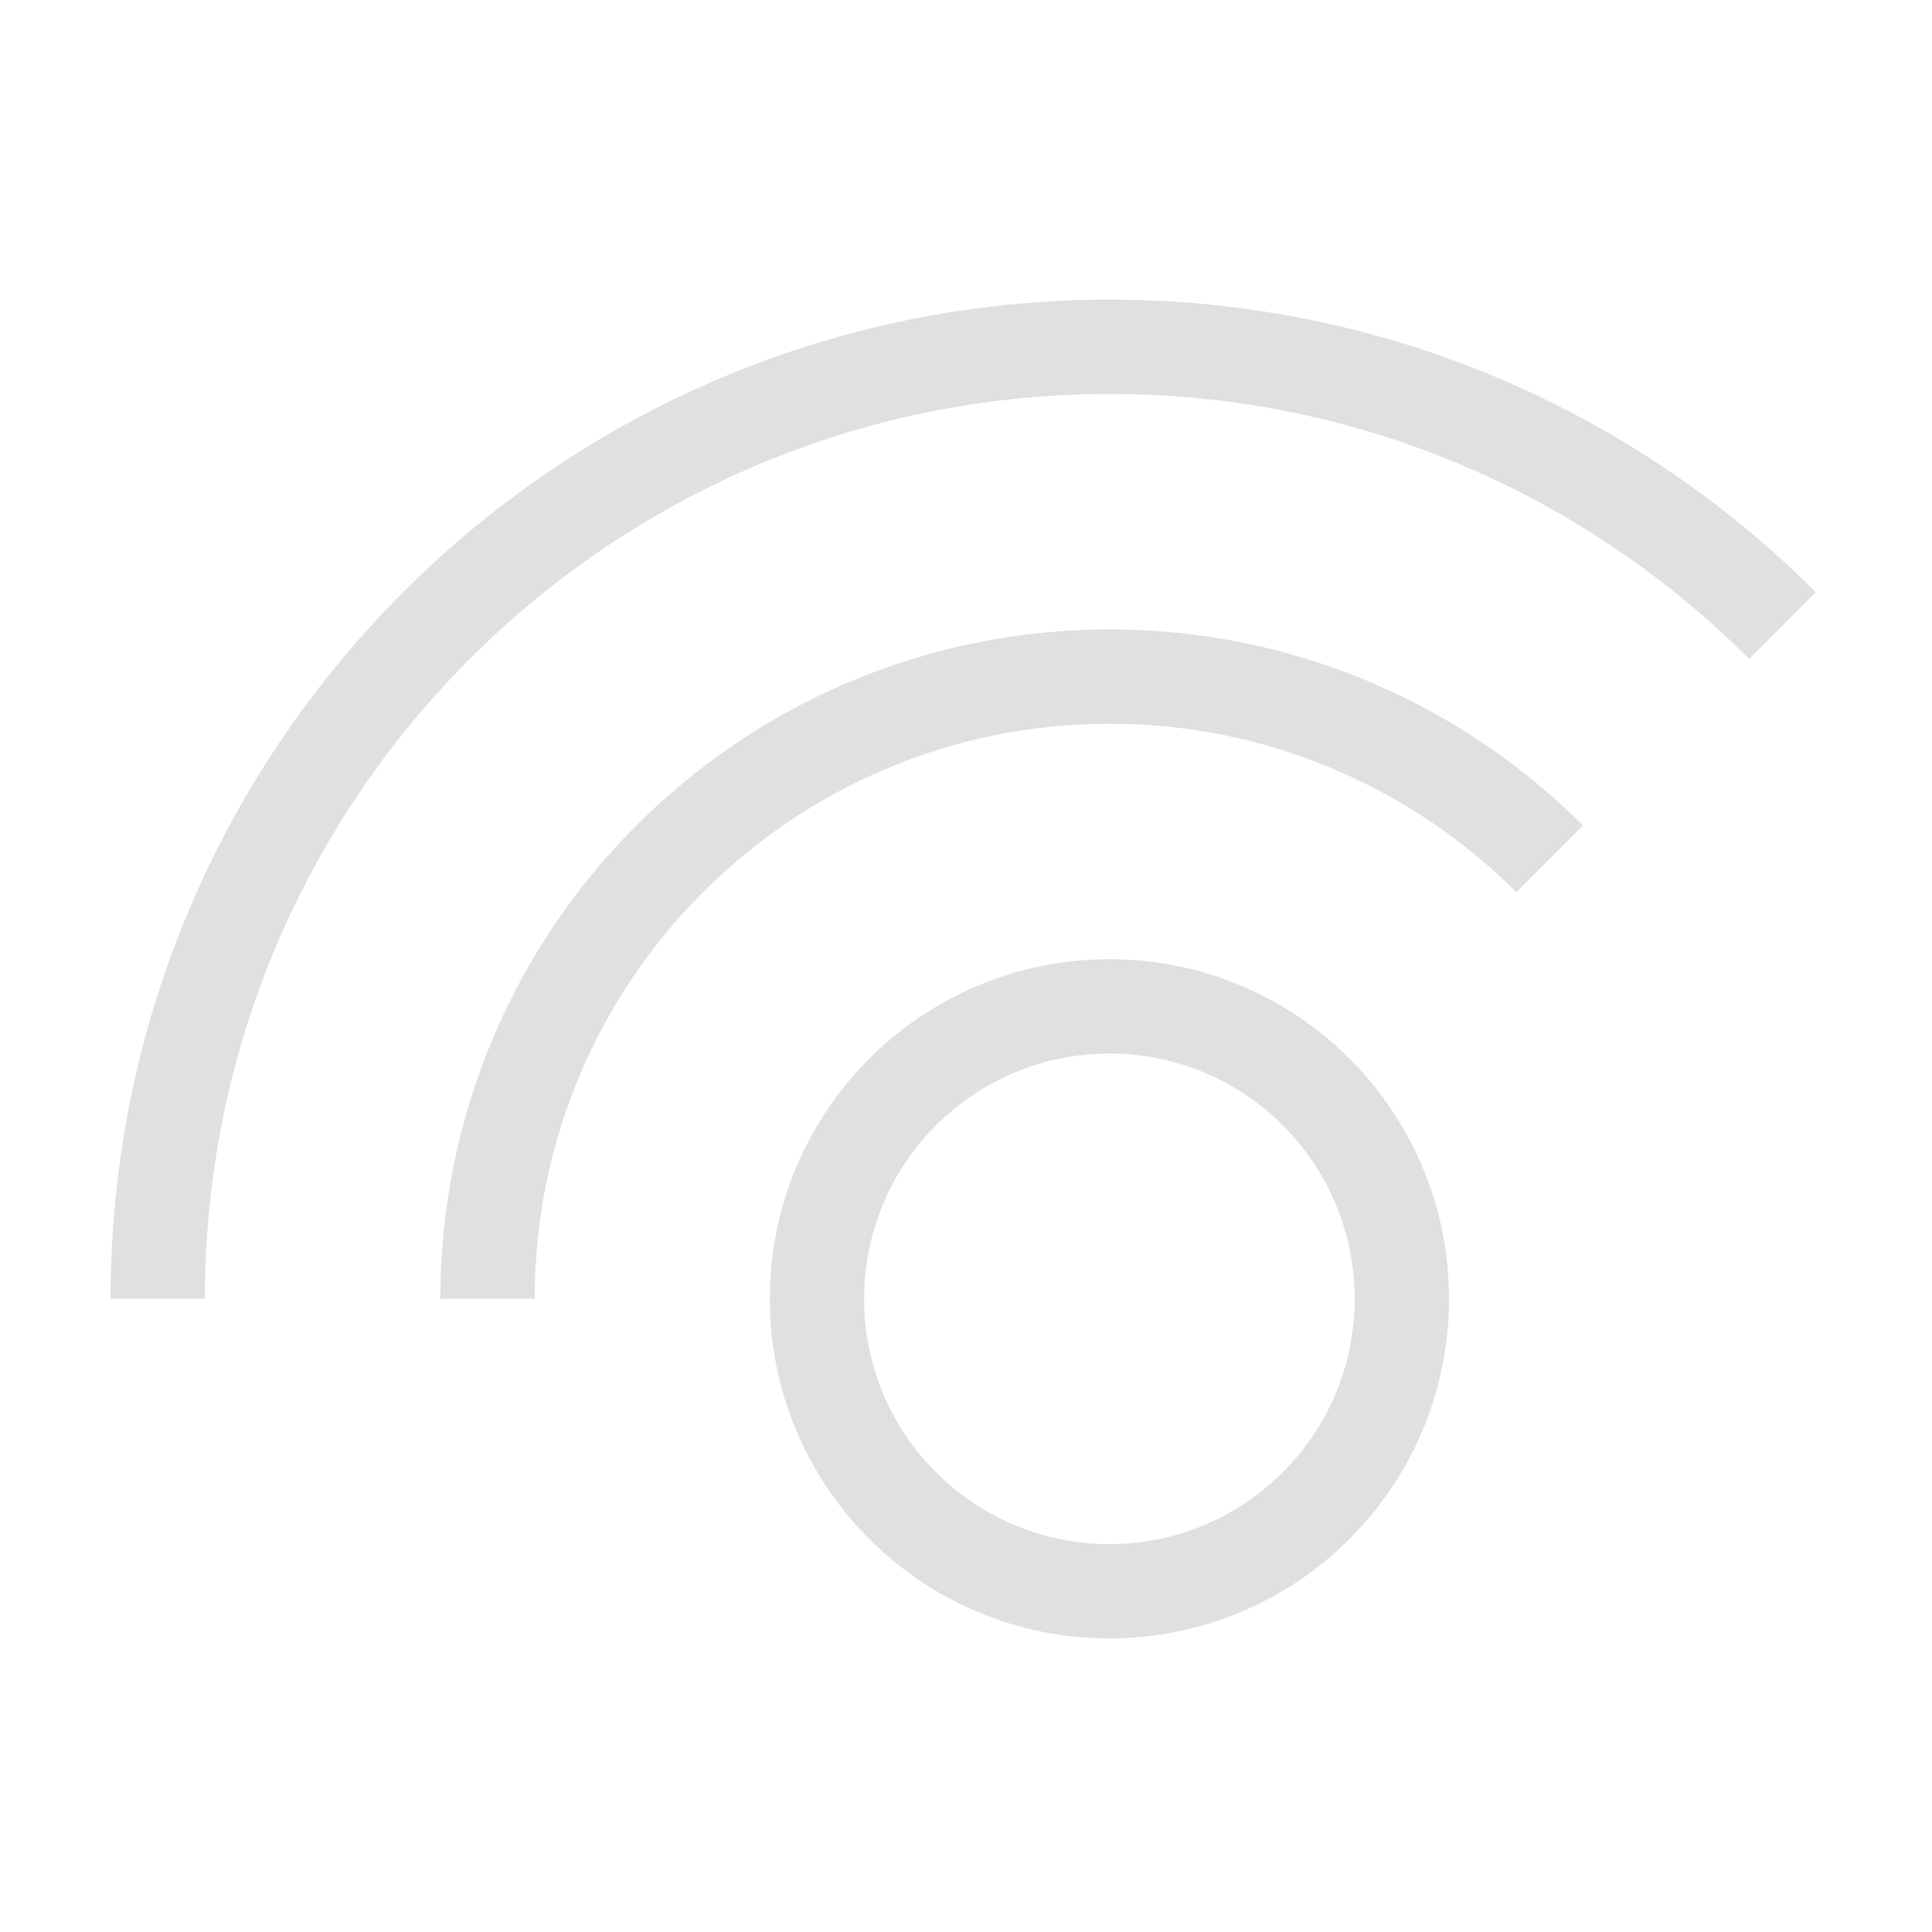
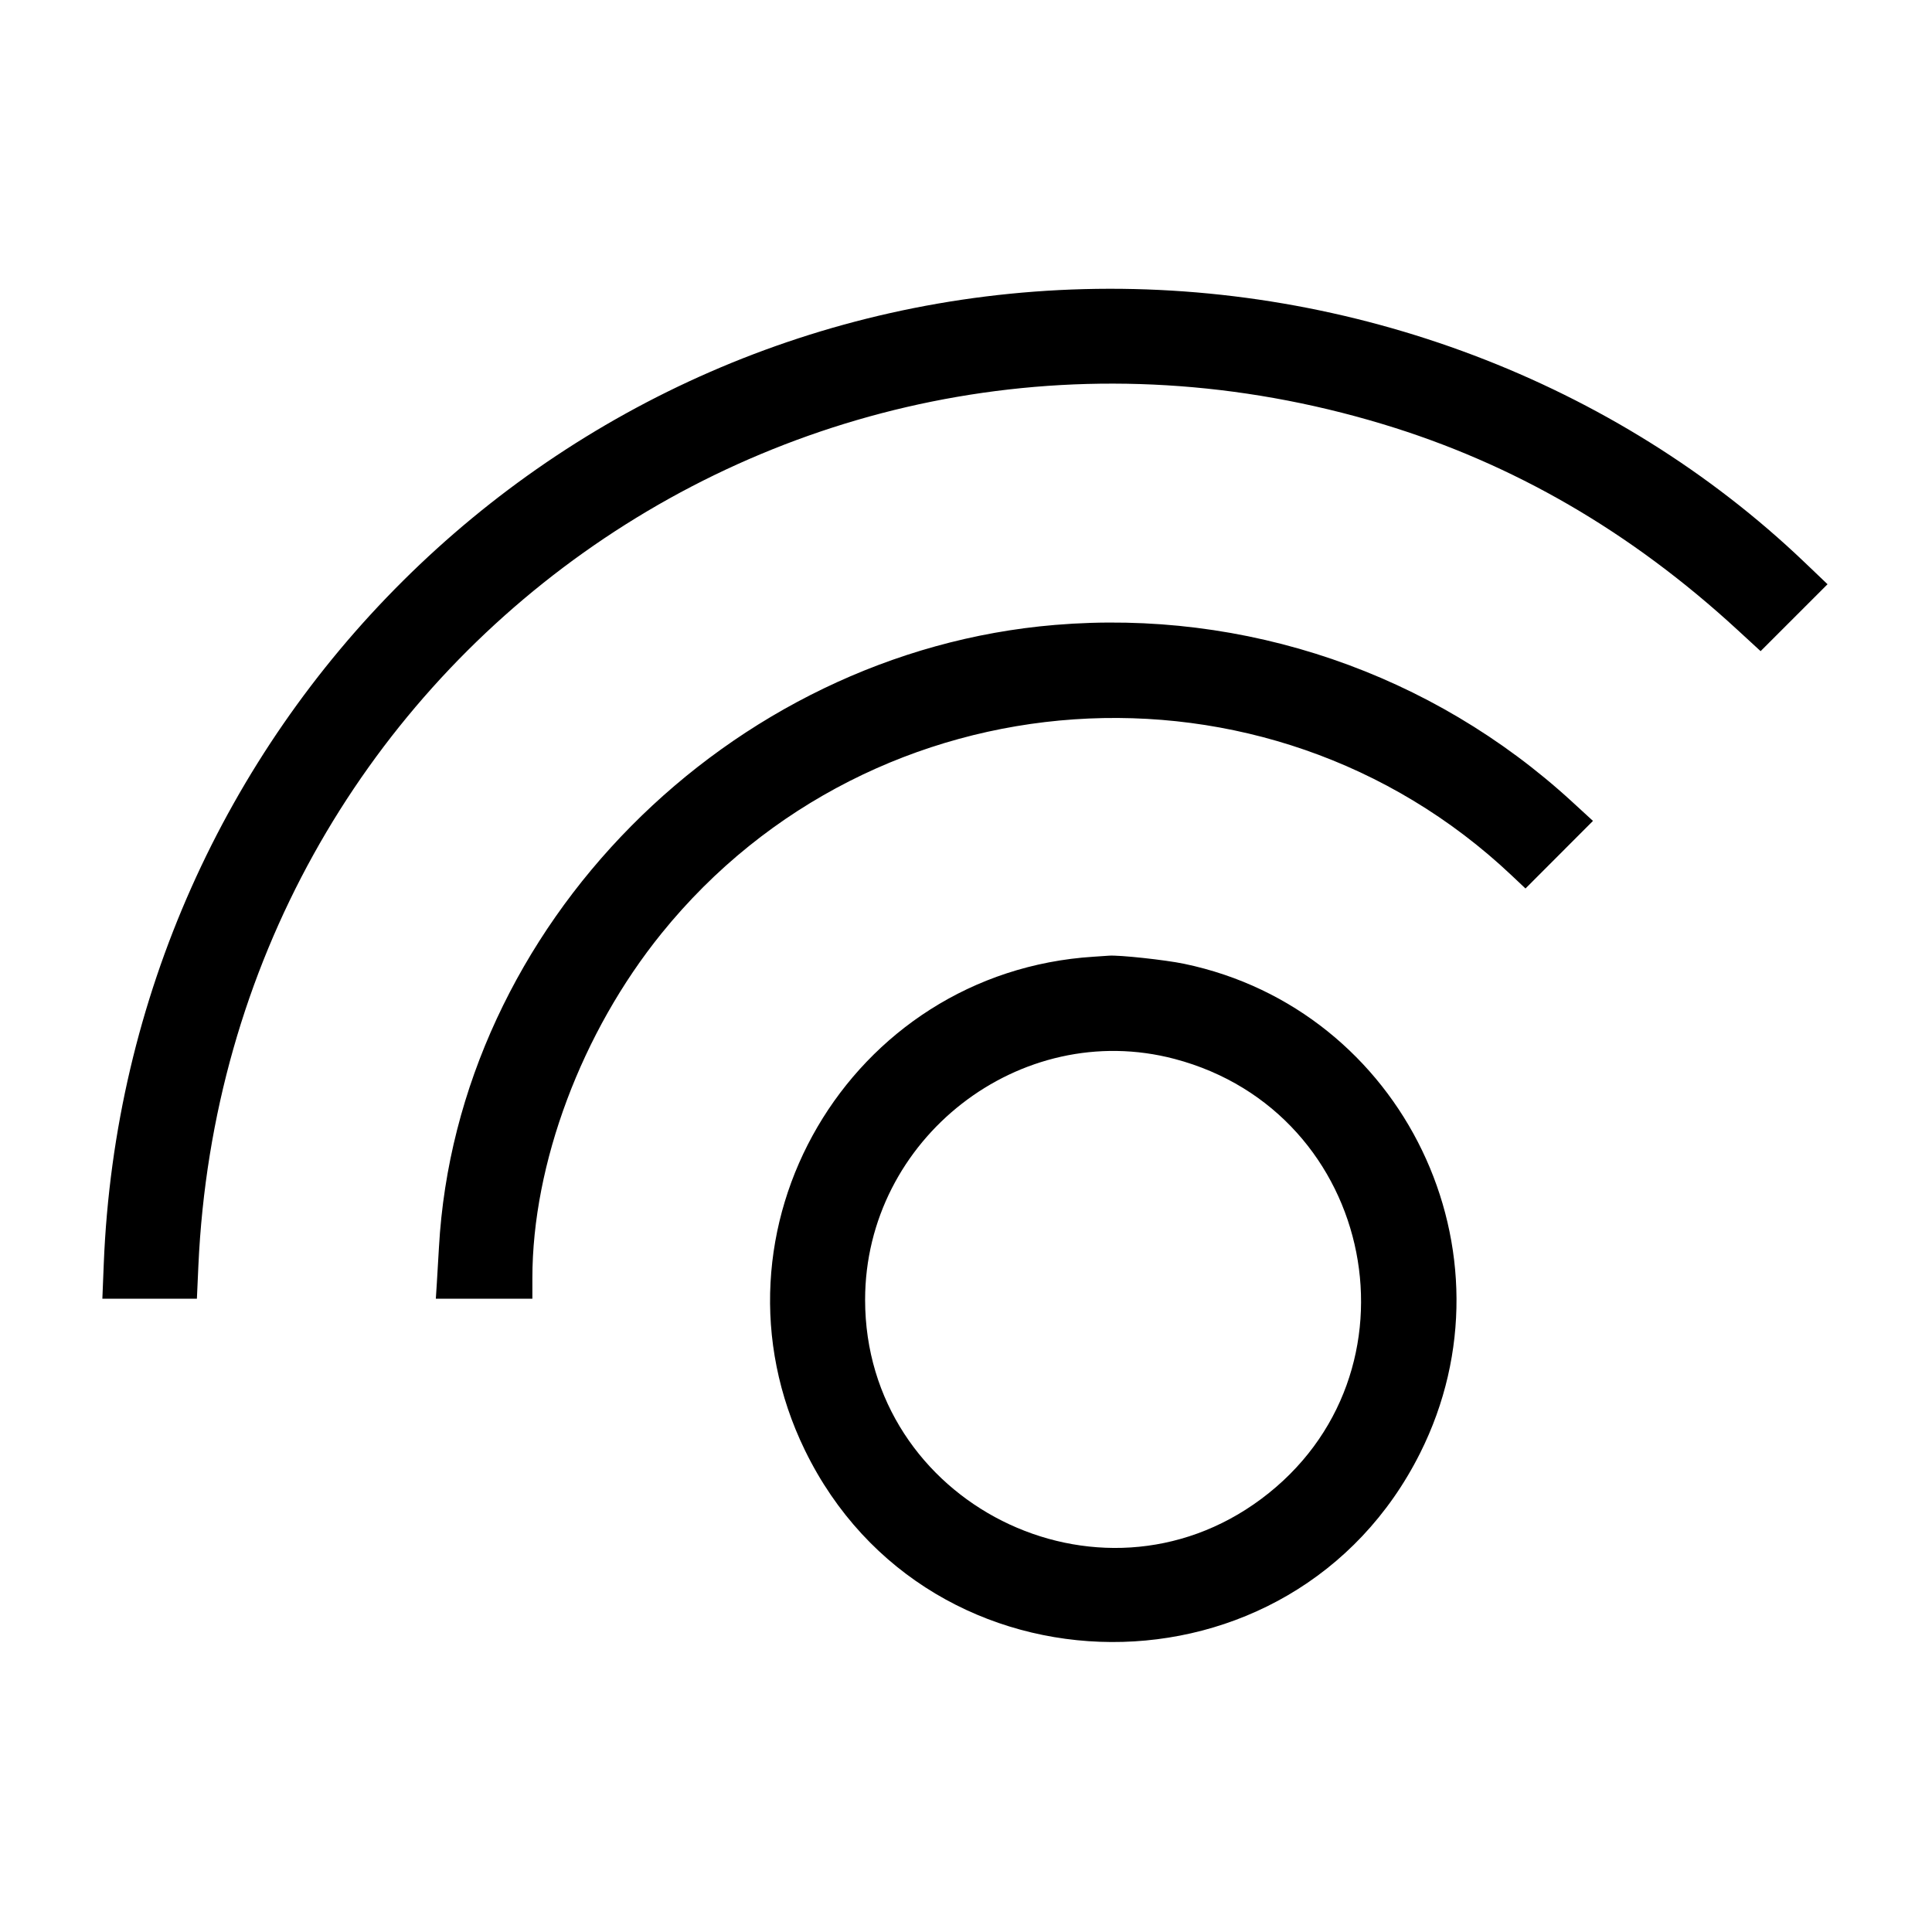
- <svg xmlns="http://www.w3.org/2000/svg" version="1.1" id="Capa_1" x="0px" y="0px" viewBox="0 0 512 512" style="enable-background:new 0 0 512 512;" xml:space="preserve">
-   <style type="text/css">
- 	.st0{fill:none;stroke-width:25;stroke-miterlimit:10;}
- 	.svg_base {fill:#343434;}
- 	.svg_line {stroke:#e0e0e0;}
- </style>
-   <g>
-     <circle class="st0 svg_line" cx="294" cy="344.2" r="77.5" />
-     <g>
-       <path class="st0 svg_line" d="M129.2,344.2c0-91.1,73.8-164.9,164.9-164.9c45.5,0,86.7,18.5,116.6,48.3" />
-       <path class="st0 svg_line" d="M41.8,344.2C41.8,204.8,154.7,91.9,294,91.9c69.7,0,132.7,28.2,178.4,73.9" />
-     </g>
-   </g>
+ <svg xmlns="http://www.w3.org/2000/svg" version="1.1" id="Capa_1" x="0px" y="0px" viewBox="0 0 400 400" style="enable-background:new 0 0 512 512;" xml:space="preserve">
+   <path class="svg_base" d="M224.444 59.859 C 114.538 62.727,25.914 150.848,21.483 261.667 L 21.194 268.889 30.979 268.889 L 40.765 268.889 41.070 262.111 C 46.710 136.783,166.422 51.660,286.222 87.791 C 313.301 95.958,337.575 110.030,359.702 130.386 L 364.515 134.814 371.443 127.887 L 378.371 120.959 373.563 116.368 C 334.507 79.079,279.965 58.410,224.444 59.859 M218.444 129.382 C 150.798 135.022,94.552 191.861,90.877 258.294 C 90.751 260.577,90.555 263.894,90.441 265.667 L 90.234 268.889 100.228 268.889 L 110.222 268.889 110.222 264.628 C 110.222 240.927,120.422 213.700,136.965 193.246 C 180.871 138.956,262.229 133.383,312.911 181.194 L 315.836 183.953 322.822 176.956 L 329.807 169.960 325.459 165.969 C 296.439 139.335,257.744 126.105,218.444 129.382 M226.444 198.077 C 175.814 201.254,144.502 254.773,166.655 300.269 C 192.295 352.927,267.730 353.270,294.020 300.848 C 314.838 259.340,290.578 209.028,245.173 199.546 C 241.266 198.730,231.638 197.694,229.556 197.865 C 229.067 197.905,227.667 198.001,226.444 198.077 M243.186 219.240 C 285.003 230.281,295.696 284.595,261.122 310.341 C 227.450 335.415,179.111 311.113,179.111 269.111 C 179.111 235.766,211.196 210.794,243.186 219.240 " />
</svg>
